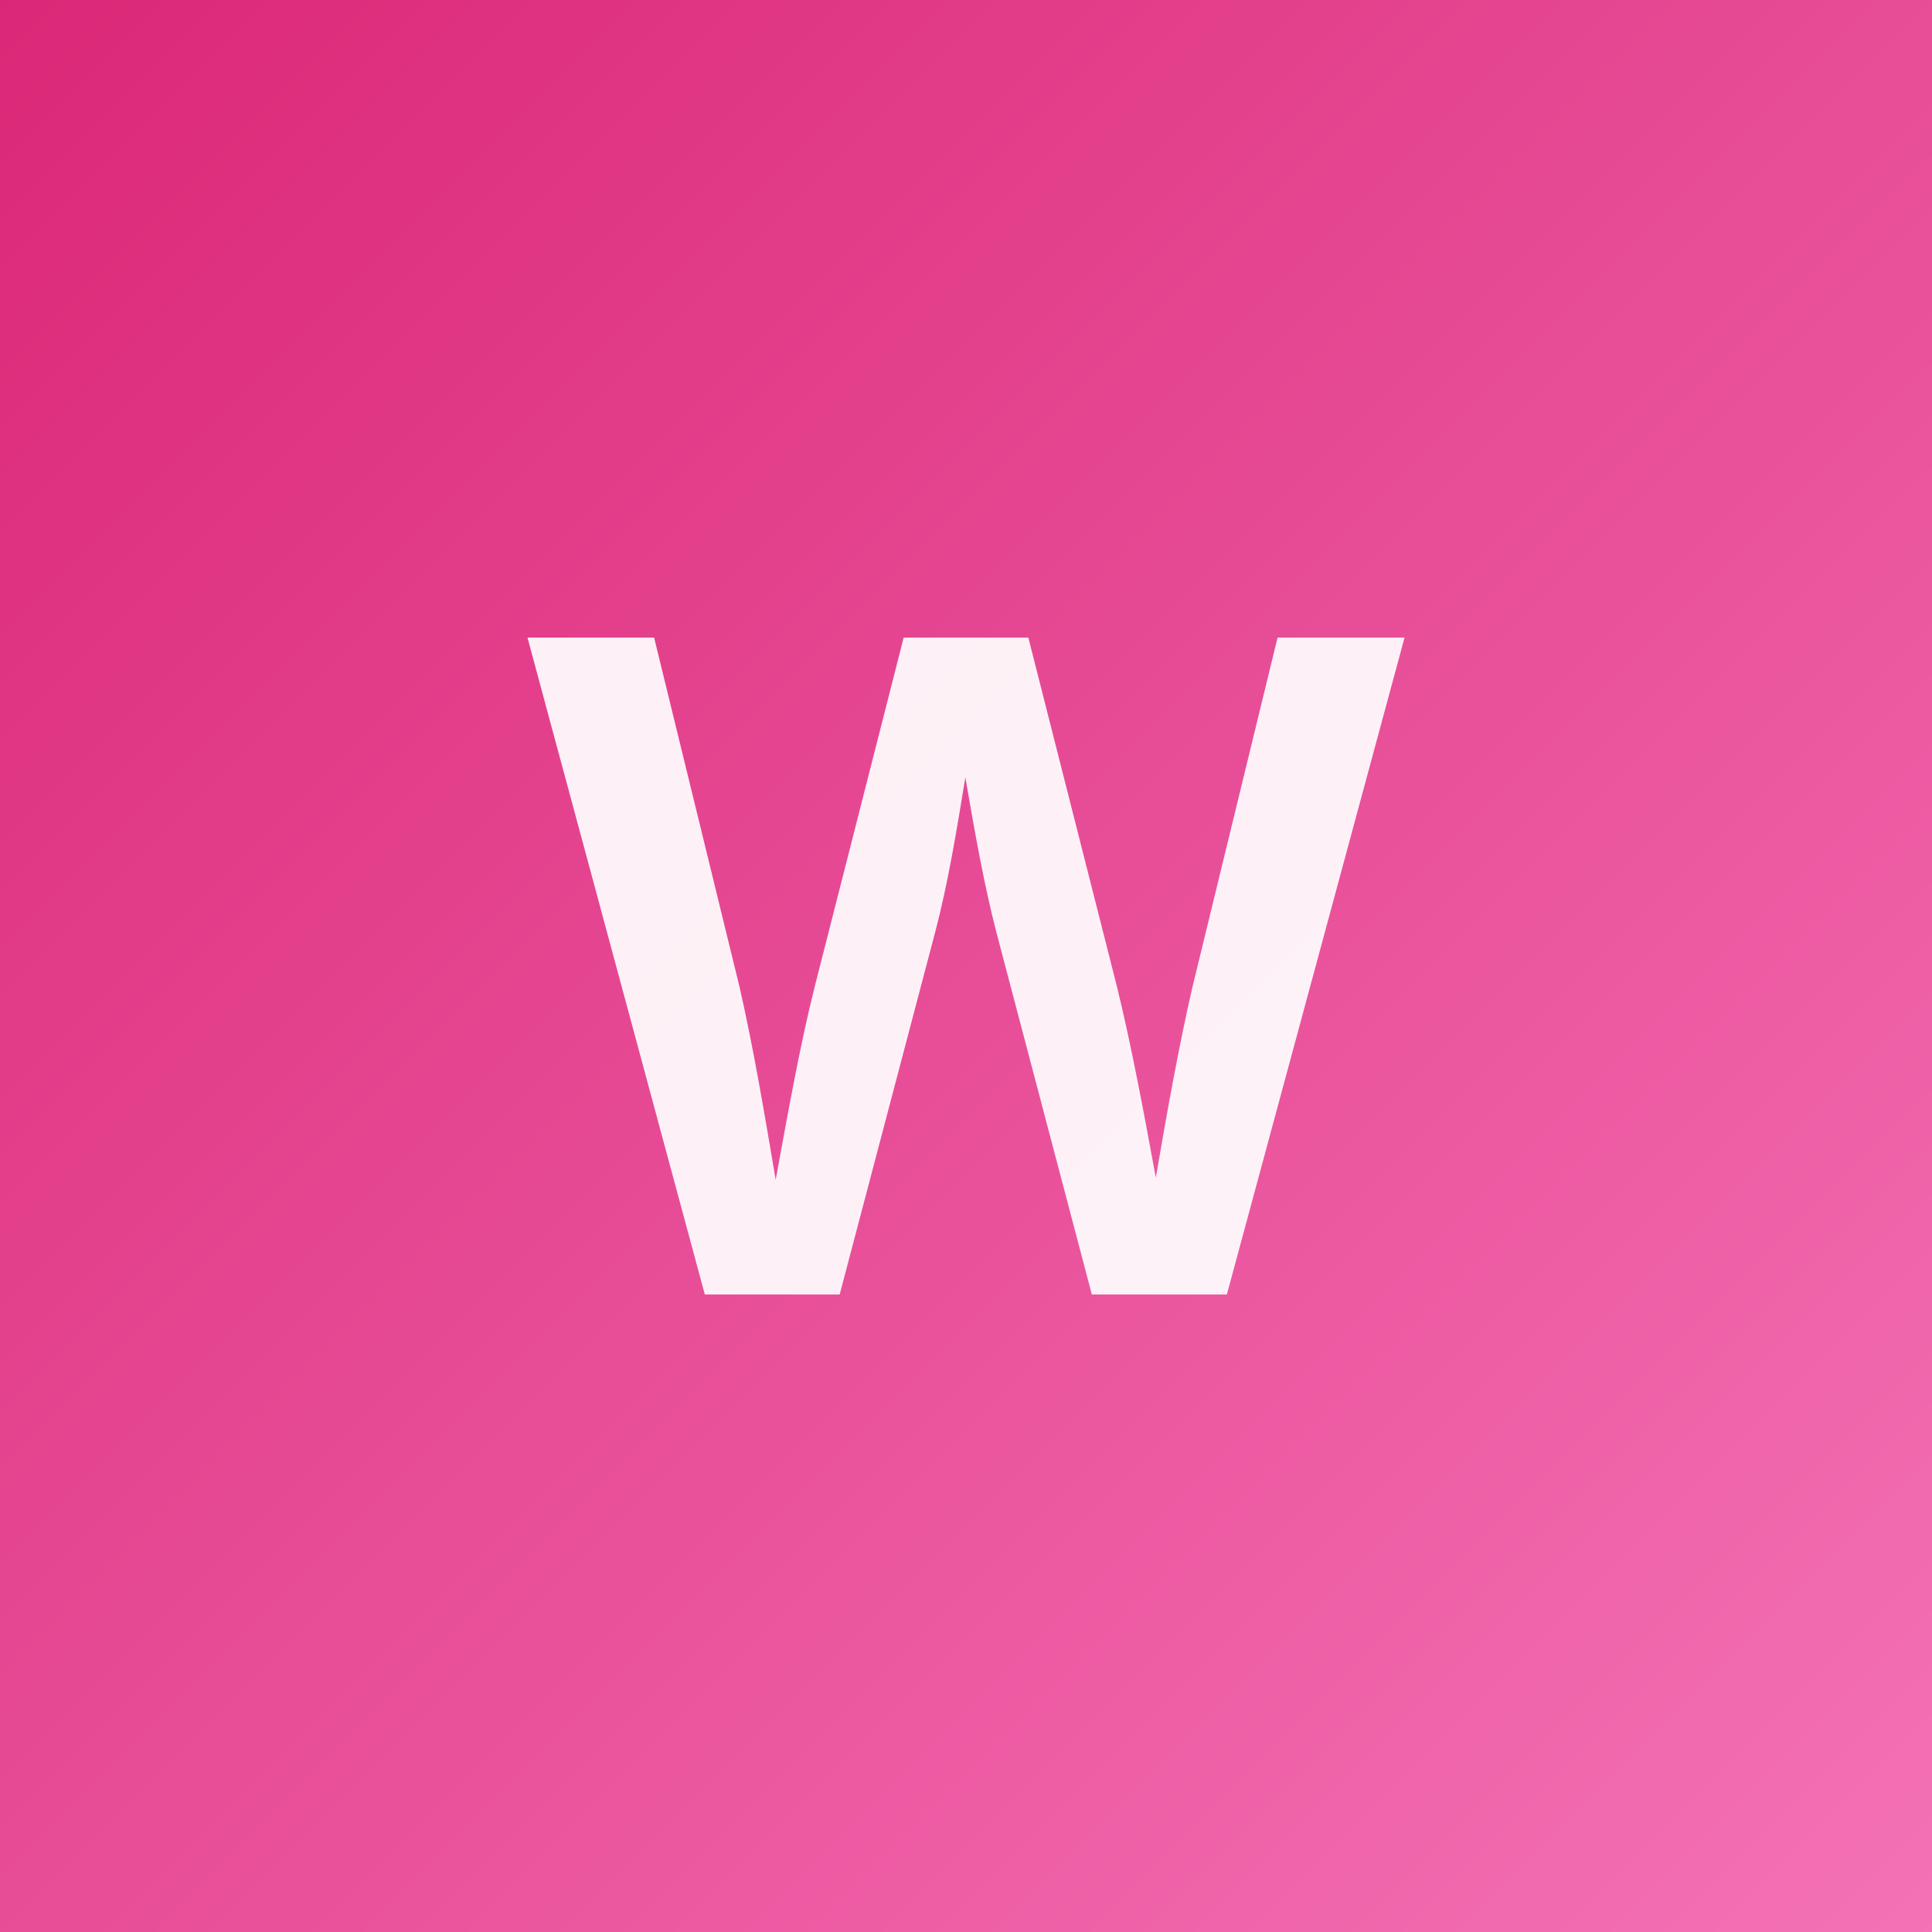
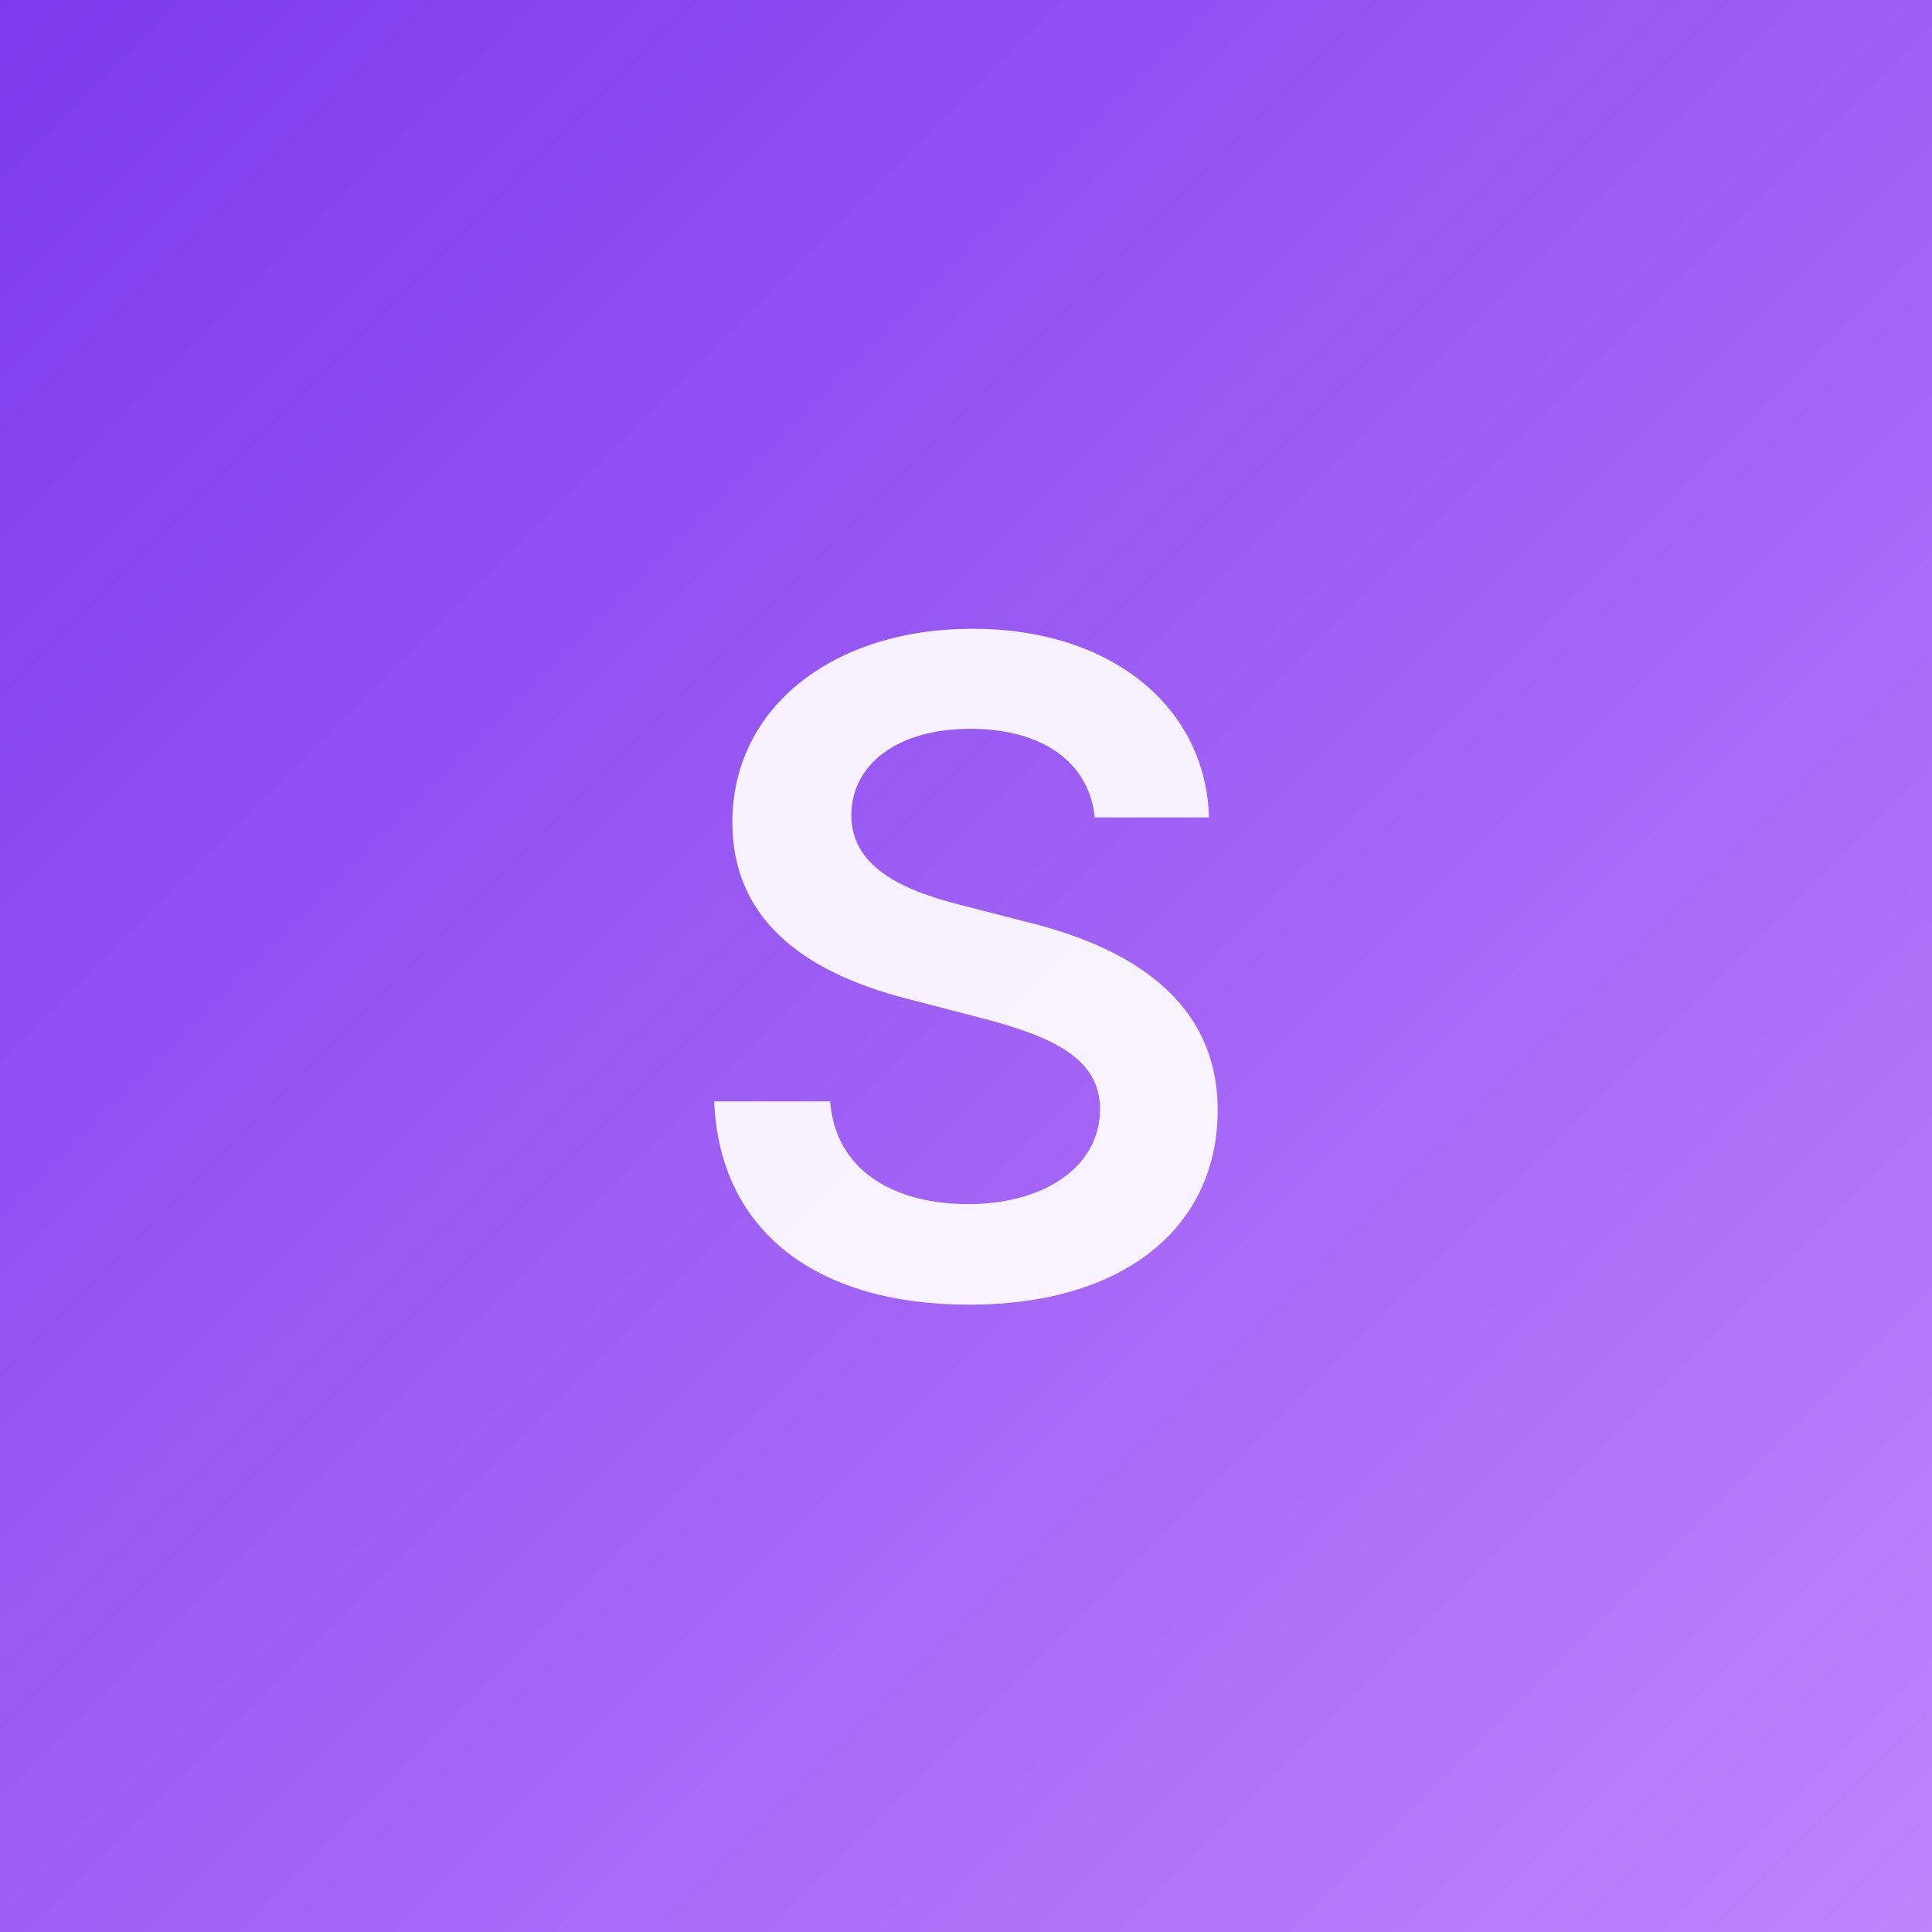
- <svg xmlns="http://www.w3.org/2000/svg" viewBox="0 0 184 184" width="184" height="184" role="img" aria-label="Wren demo avatar">
+ <svg xmlns="http://www.w3.org/2000/svg" viewBox="0 0 184 184" width="184" height="184" role="img" aria-label="demo avatar 6">
  <defs>
    <linearGradient id="g6" x1="0" y1="0" x2="1" y2="1">
-       <stop offset="0" stop-color="#db2777" />
-       <stop offset="1" stop-color="#f472b6" />
+       <stop offset="0" stop-color="#7c3aed" />
+       <stop offset="1" stop-color="#c084fc" />
    </linearGradient>
  </defs>
  <rect width="184" height="184" fill="url(#g6)" />
-   <text x="92" y="92" fill="#ffffff" fill-opacity="0.92" font-family="Segoe UI, Inter, Helvetica, Arial, sans-serif" font-size="86" font-weight="600" text-anchor="middle" dominant-baseline="central">W</text>
+   <text x="92" y="92" fill="#ffffff" fill-opacity="0.92" font-family="Segoe UI, Inter, Helvetica, Arial, sans-serif" font-size="86" font-weight="600" text-anchor="middle" dominant-baseline="central">S</text>
</svg>
